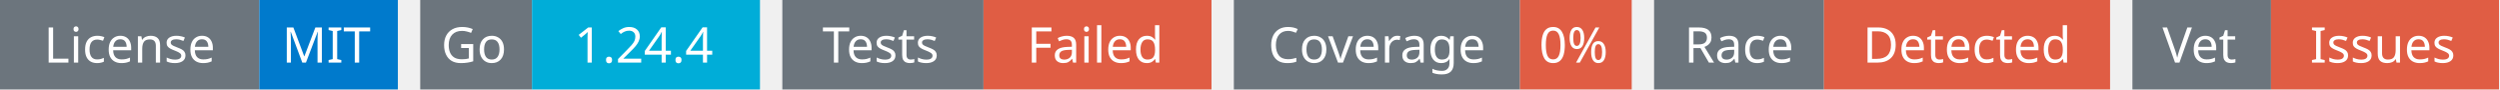
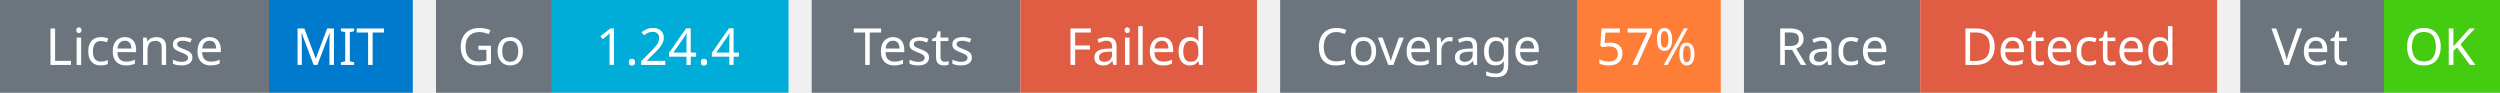
- <svg xmlns="http://www.w3.org/2000/svg" width="559" height="20" viewBox="0 0 559 20">
+ <svg xmlns="http://www.w3.org/2000/svg" width="539" height="20" viewBox="0 0 539 20">
  <g transform="translate(0, 0)">
    <rect x="0" y="0" width="58" height="20" fill="#6c757d" />
    <rect x="58" y="0" width="31" height="20" fill="#007acc" />
    <text x="29" y="14" text-anchor="middle" font-family="sans-serif" font-size="11" fill="white">License</text>
    <text x="73" y="14" text-anchor="middle" font-family="sans-serif" font-size="11" fill="white">MIT</text>
  </g>
  <g transform="translate(94, 0)">
    <rect x="0" y="0" width="25" height="20" fill="#6c757d" />
    <rect x="25" y="0" width="51" height="20" fill="#00ADD8" />
    <text x="12" y="14" text-anchor="middle" font-family="sans-serif" font-size="11" fill="white">Go</text>
    <text x="50" y="14" text-anchor="middle" font-family="sans-serif" font-size="11" fill="white">1.24.4</text>
  </g>
  <g transform="translate(175, 0)">
    <rect x="0" y="0" width="45" height="20" fill="#6c757d" />
    <rect x="45" y="0" width="51" height="20" fill="#e05d44" />
    <text x="22" y="14" text-anchor="middle" font-family="sans-serif" font-size="11" fill="white">Tests</text>
    <text x="70" y="14" text-anchor="middle" font-family="sans-serif" font-size="11" fill="white">Failed</text>
  </g>
  <g transform="translate(276, 0)">
    <rect x="0" y="0" width="64" height="20" fill="#6c757d" />
-     <rect x="64" y="0" width="25" height="20" fill="#e05d44" />
+     <rect x="64" y="0" width="31" height="20" fill="#fe7d37" />
    <text x="32" y="14" text-anchor="middle" font-family="sans-serif" font-size="11" fill="white">Coverage</text>
-     <text x="76" y="14" text-anchor="middle" font-family="sans-serif" font-size="11" fill="white">0%</text>
+     <text x="79" y="14" text-anchor="middle" font-family="sans-serif" font-size="11" fill="white">57%</text>
  </g>
-   <g transform="translate(370, 0)">
+   <g transform="translate(376, 0)">
    <rect x="0" y="0" width="38" height="20" fill="#6c757d" />
    <rect x="38" y="0" width="64" height="20" fill="#e05d44" />
    <text x="19" y="14" text-anchor="middle" font-family="sans-serif" font-size="11" fill="white">Race</text>
    <text x="70" y="14" text-anchor="middle" font-family="sans-serif" font-size="11" fill="white">Detected</text>
  </g>
-   <g transform="translate(477, 0)">
+   <g transform="translate(483, 0)">
    <rect x="0" y="0" width="31" height="20" fill="#6c757d" />
-     <rect x="31" y="0" width="51" height="20" fill="#e05d44" />
+     <rect x="31" y="0" width="25" height="20" fill="#4c1" />
    <text x="15" y="14" text-anchor="middle" font-family="sans-serif" font-size="11" fill="white">Vet</text>
-     <text x="56" y="14" text-anchor="middle" font-family="sans-serif" font-size="11" fill="white">Issues</text>
+     <text x="43" y="14" text-anchor="middle" font-family="sans-serif" font-size="11" fill="white">OK</text>
  </g>
</svg>
